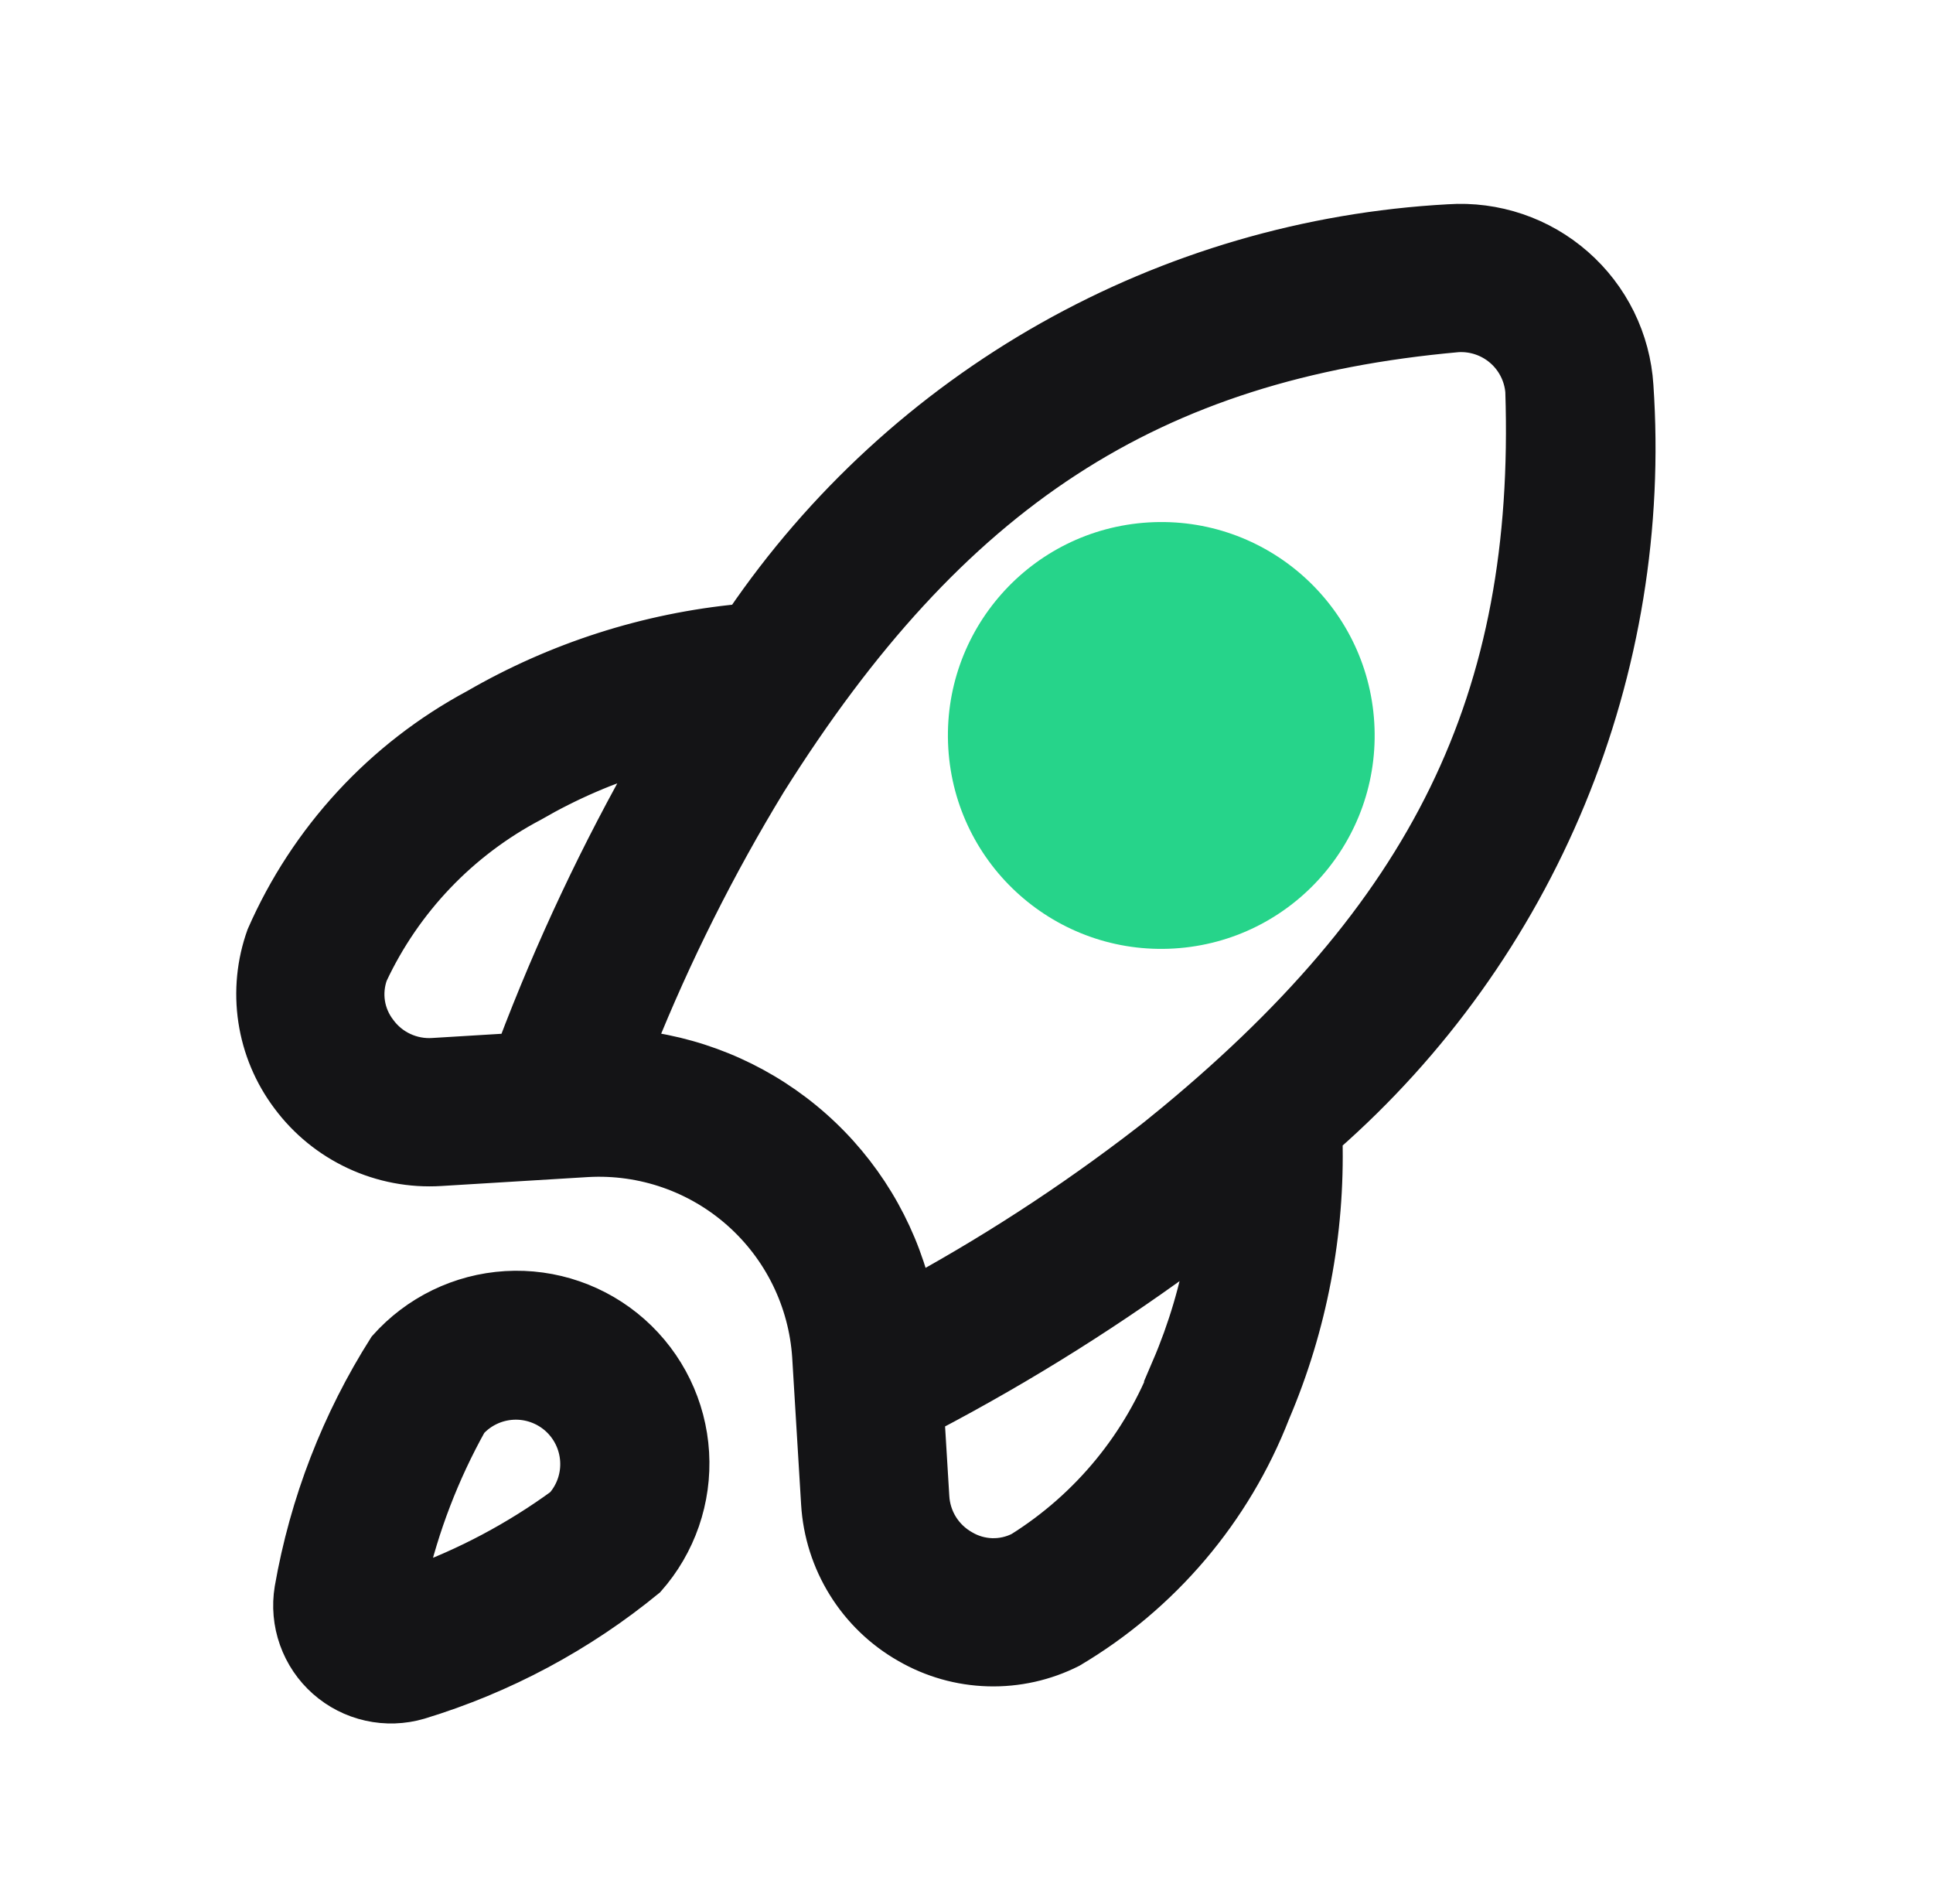
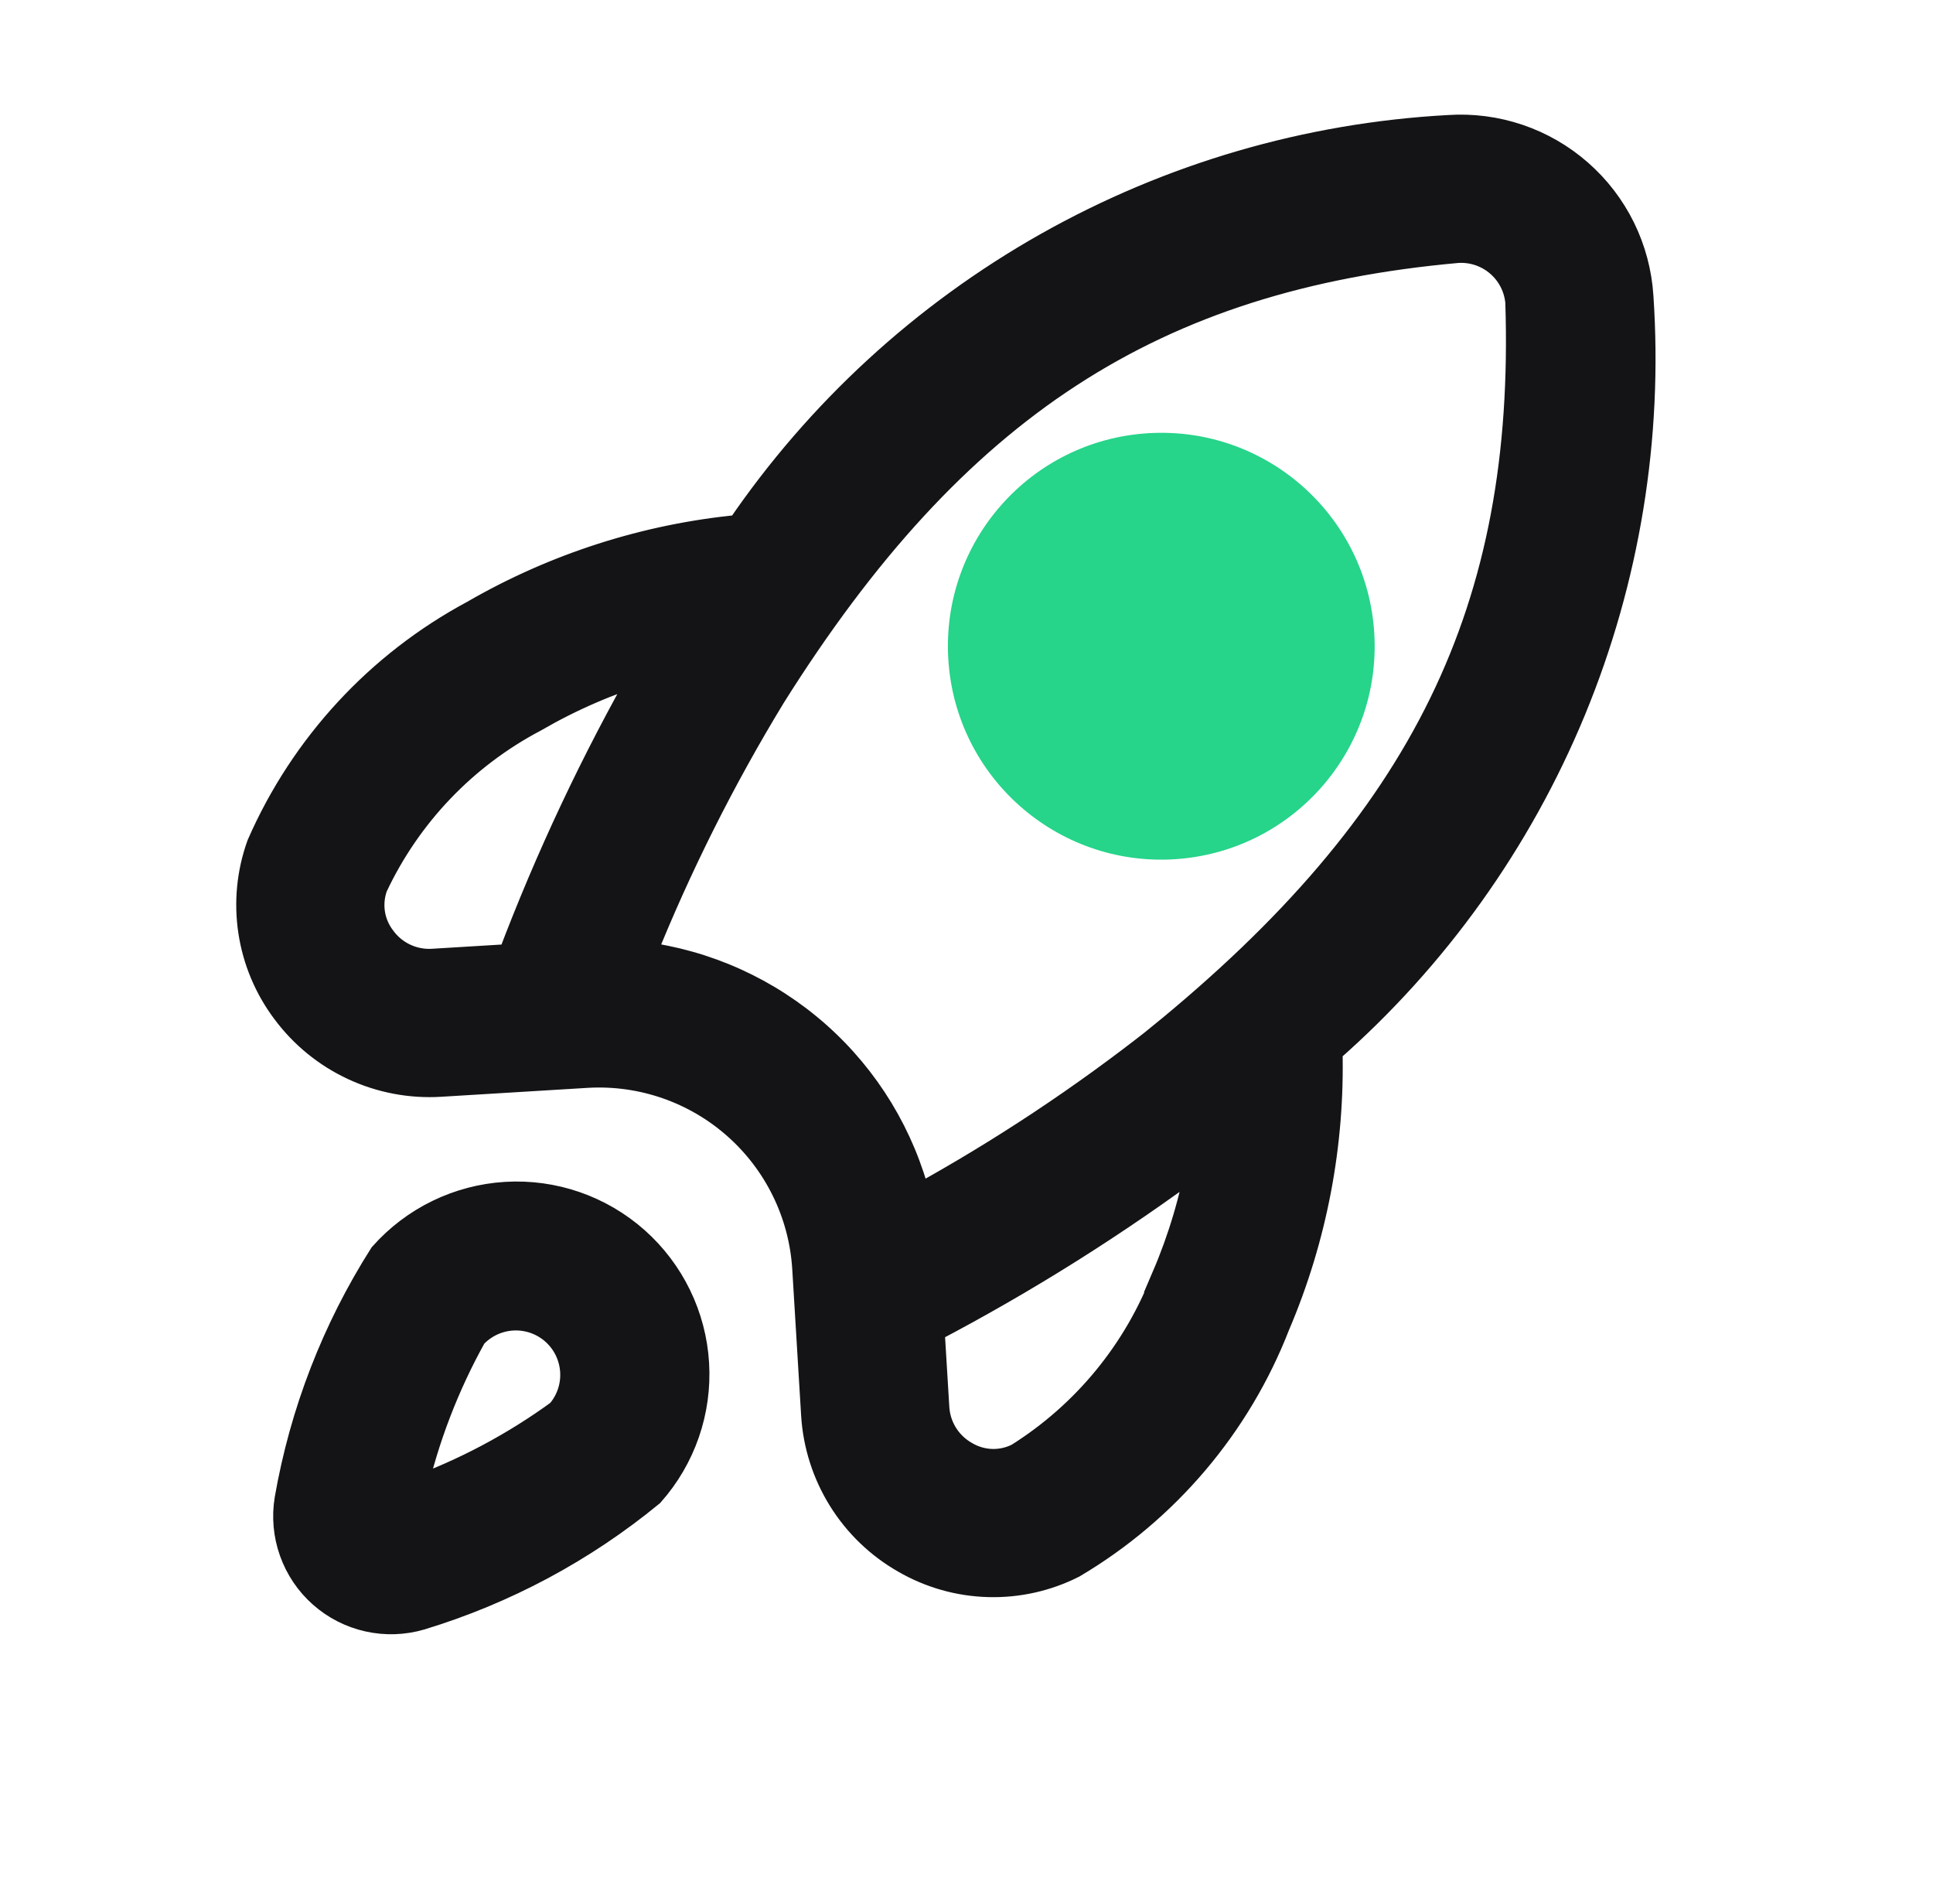
<svg xmlns="http://www.w3.org/2000/svg" width="65" height="64" viewBox="0 0 65 64" fill="none">
-   <path d="M12.898 45.236C11.315 47.727 10.239 50.506 9.732 53.414C9.637 53.992 9.689 54.586 9.886 55.138C10.082 55.691 10.415 56.185 10.854 56.573C11.294 56.962 11.824 57.233 12.397 57.36C12.969 57.488 13.564 57.468 14.127 57.303C16.947 56.447 19.572 55.043 21.849 53.172V53.172C22.902 51.985 23.44 50.429 23.345 48.845C23.25 47.262 22.529 45.781 21.342 44.728C20.155 43.676 18.599 43.138 17.015 43.233C15.432 43.328 13.951 44.049 12.898 45.236V45.236ZM18.865 50.521C17.325 51.645 15.632 52.544 13.837 53.19C14.262 51.331 14.949 49.542 15.878 47.876C16.231 47.49 16.721 47.26 17.243 47.232C17.765 47.205 18.276 47.384 18.668 47.73C19.059 48.077 19.298 48.563 19.334 49.084C19.371 49.605 19.201 50.12 18.861 50.517L18.865 50.521ZM43.83 24.633C43.91 25.952 43.463 27.249 42.587 28.238C41.712 29.227 40.479 29.828 39.16 29.908C37.841 29.988 36.544 29.541 35.555 28.665C34.566 27.79 33.965 26.556 33.885 25.238C33.805 23.919 34.252 22.622 35.127 21.633C36.003 20.644 37.236 20.043 38.555 19.963C39.874 19.883 41.171 20.33 42.16 21.205C43.149 22.081 43.75 23.314 43.83 24.633V24.633ZM48.714 7.367C43.979 7.626 39.367 8.974 35.237 11.304C31.107 13.635 27.569 16.886 24.899 20.805C21.745 21.106 18.694 22.084 15.951 23.671C12.764 25.38 10.243 28.111 8.793 31.425C8.461 32.345 8.364 33.333 8.51 34.3C8.656 35.267 9.04 36.182 9.628 36.964C10.223 37.765 11.008 38.404 11.913 38.825C12.817 39.246 13.812 39.435 14.808 39.374L19.753 39.073C21.597 38.97 23.407 39.599 24.79 40.824C26.173 42.048 27.017 43.769 27.138 45.612L27.438 50.557C27.498 51.552 27.805 52.517 28.332 53.364C28.858 54.211 29.588 54.913 30.454 55.406C31.301 55.896 32.256 56.167 33.234 56.194C34.212 56.222 35.181 56.006 36.054 55.565C39.167 53.724 41.573 50.891 42.884 47.52C44.127 44.606 44.727 41.458 44.644 38.291C48.217 35.158 51.018 31.243 52.832 26.851C54.645 22.459 55.421 17.708 55.099 12.968C55.049 12.18 54.844 11.41 54.496 10.702C54.147 9.994 53.663 9.362 53.069 8.842C52.476 8.321 51.786 7.923 51.039 7.67C50.291 7.417 49.501 7.314 48.714 7.367V7.367ZM17.215 35.235L14.566 35.396C14.23 35.419 13.893 35.356 13.588 35.214C13.282 35.072 13.018 34.854 12.82 34.582C12.626 34.329 12.498 34.032 12.449 33.718C12.401 33.403 12.432 33.081 12.54 32.782C13.679 30.355 15.579 28.367 17.952 27.119C19.174 26.41 20.475 25.848 21.829 25.445C20.035 28.582 18.493 31.855 17.215 35.235V35.235ZM39.229 45.951C38.277 48.457 36.534 50.583 34.264 52.008C33.98 52.153 33.664 52.223 33.346 52.213C33.027 52.202 32.716 52.112 32.442 51.95C32.148 51.785 31.9 51.55 31.721 51.264C31.543 50.978 31.44 50.651 31.422 50.315L31.261 47.665C34.461 45.988 37.524 44.06 40.42 41.9C40.182 43.293 39.78 44.653 39.223 45.951L39.229 45.951ZM39.011 37.939C36.433 39.972 33.692 41.788 30.814 43.37C30.278 41.223 29.104 39.288 27.447 37.821C25.79 36.354 23.727 35.423 21.531 35.15C22.753 32.105 24.225 29.167 25.932 26.364C32.063 16.612 38.766 12.258 49.011 11.341C49.529 11.31 50.039 11.481 50.433 11.82C50.826 12.158 51.072 12.637 51.118 13.154C51.453 23.491 47.943 30.672 39.005 37.939L39.011 37.939Z" fill="#141416" stroke="#141416" />
-   <circle cx="39.05" cy="24.726" r="7.175" transform="rotate(-3.47866 39.0503 24.7264)" fill="#26D48A" />
+   <path d="M12.898 42.236C11.315 44.727 10.239 47.506 9.732 50.414C9.637 50.992 9.689 51.586 9.886 52.138C10.082 52.691 10.415 53.185 10.854 53.573C11.294 53.962 11.824 54.233 12.397 54.36C12.969 54.488 13.564 54.468 14.127 54.303C16.947 53.447 19.572 52.043 21.849 50.172V50.172C22.902 48.985 23.44 47.429 23.345 45.845C23.25 44.262 22.529 42.781 21.342 41.728C20.155 40.676 18.599 40.138 17.015 40.233C15.432 40.328 13.951 41.049 12.898 42.236V42.236ZM18.865 47.521C17.325 48.645 15.632 49.544 13.837 50.19C14.262 48.331 14.949 46.542 15.878 44.876C16.231 44.49 16.721 44.26 17.243 44.232C17.765 44.205 18.276 44.384 18.668 44.73C19.059 45.077 19.298 45.563 19.334 46.084C19.371 46.605 19.201 47.12 18.861 47.517L18.865 47.521ZM43.83 21.633C43.91 22.952 43.463 24.249 42.587 25.238C41.712 26.227 40.479 26.828 39.16 26.908C37.841 26.988 36.544 26.541 35.555 25.665C34.566 24.79 33.965 23.556 33.885 22.238C33.805 20.919 34.252 19.622 35.127 18.633C36.003 17.644 37.236 17.043 38.555 16.963C39.874 16.883 41.171 17.33 42.16 18.205C43.149 19.081 43.75 20.314 43.83 21.633V21.633ZM48.714 4.367C43.979 4.626 39.367 5.974 35.237 8.304C31.107 10.635 27.569 13.886 24.899 17.805C21.745 18.106 18.694 19.084 15.951 20.671C12.764 22.38 10.243 25.111 8.793 28.425C8.461 29.345 8.364 30.333 8.51 31.3C8.656 32.267 9.04 33.182 9.628 33.964C10.223 34.765 11.008 35.404 11.913 35.825C12.817 36.246 13.812 36.435 14.808 36.374L19.753 36.073C21.597 35.97 23.407 36.599 24.79 37.824C26.173 39.048 27.017 40.769 27.138 42.612L27.438 47.557C27.498 48.552 27.805 49.517 28.332 50.364C28.858 51.211 29.588 51.913 30.454 52.406C31.301 52.896 32.256 53.167 33.234 53.194C34.212 53.222 35.181 53.006 36.054 52.565C39.167 50.724 41.573 47.891 42.884 44.52C44.127 41.606 44.727 38.458 44.644 35.291C48.217 32.158 51.018 28.243 52.832 23.851C54.645 19.459 55.421 14.708 55.099 9.968C55.049 9.18 54.844 8.41 54.496 7.702C54.147 6.994 53.663 6.362 53.069 5.842C52.476 5.321 51.786 4.923 51.039 4.67C50.291 4.417 49.501 4.314 48.714 4.367V4.367ZM17.215 32.235L14.566 32.396C14.23 32.419 13.893 32.356 13.588 32.214C13.282 32.072 13.018 31.854 12.82 31.582C12.626 31.329 12.498 31.032 12.449 30.718C12.401 30.403 12.432 30.081 12.54 29.782C13.679 27.355 15.579 25.367 17.952 24.119C19.174 23.41 20.475 22.848 21.829 22.445C20.035 25.582 18.493 28.855 17.215 32.235V32.235ZM39.229 42.951C38.277 45.457 36.534 47.583 34.264 49.008C33.98 49.153 33.664 49.223 33.346 49.213C33.027 49.202 32.716 49.112 32.442 48.95C32.148 48.785 31.9 48.55 31.721 48.264C31.543 47.978 31.44 47.651 31.422 47.315L31.261 44.665C34.461 42.988 37.524 41.06 40.42 38.9C40.182 40.293 39.78 41.653 39.223 42.951L39.229 42.951ZM39.011 34.939C36.433 36.972 33.692 38.788 30.814 40.37C30.278 38.223 29.104 36.288 27.447 34.821C25.79 33.354 23.727 32.423 21.531 32.15C22.753 29.105 24.225 26.167 25.932 23.364C32.063 13.612 38.766 9.258 49.011 8.341C49.529 8.31 50.039 8.481 50.433 8.82C50.826 9.158 51.072 9.637 51.118 10.154C51.453 20.491 47.943 27.672 39.005 34.939L39.011 34.939Z" fill="#141416" stroke="#141416" />
+   <circle cx="39.05" cy="21.726" r="7.175" transform="rotate(-3.47866 39.0503 21.7264)" fill="#26D48A" />
</svg>
